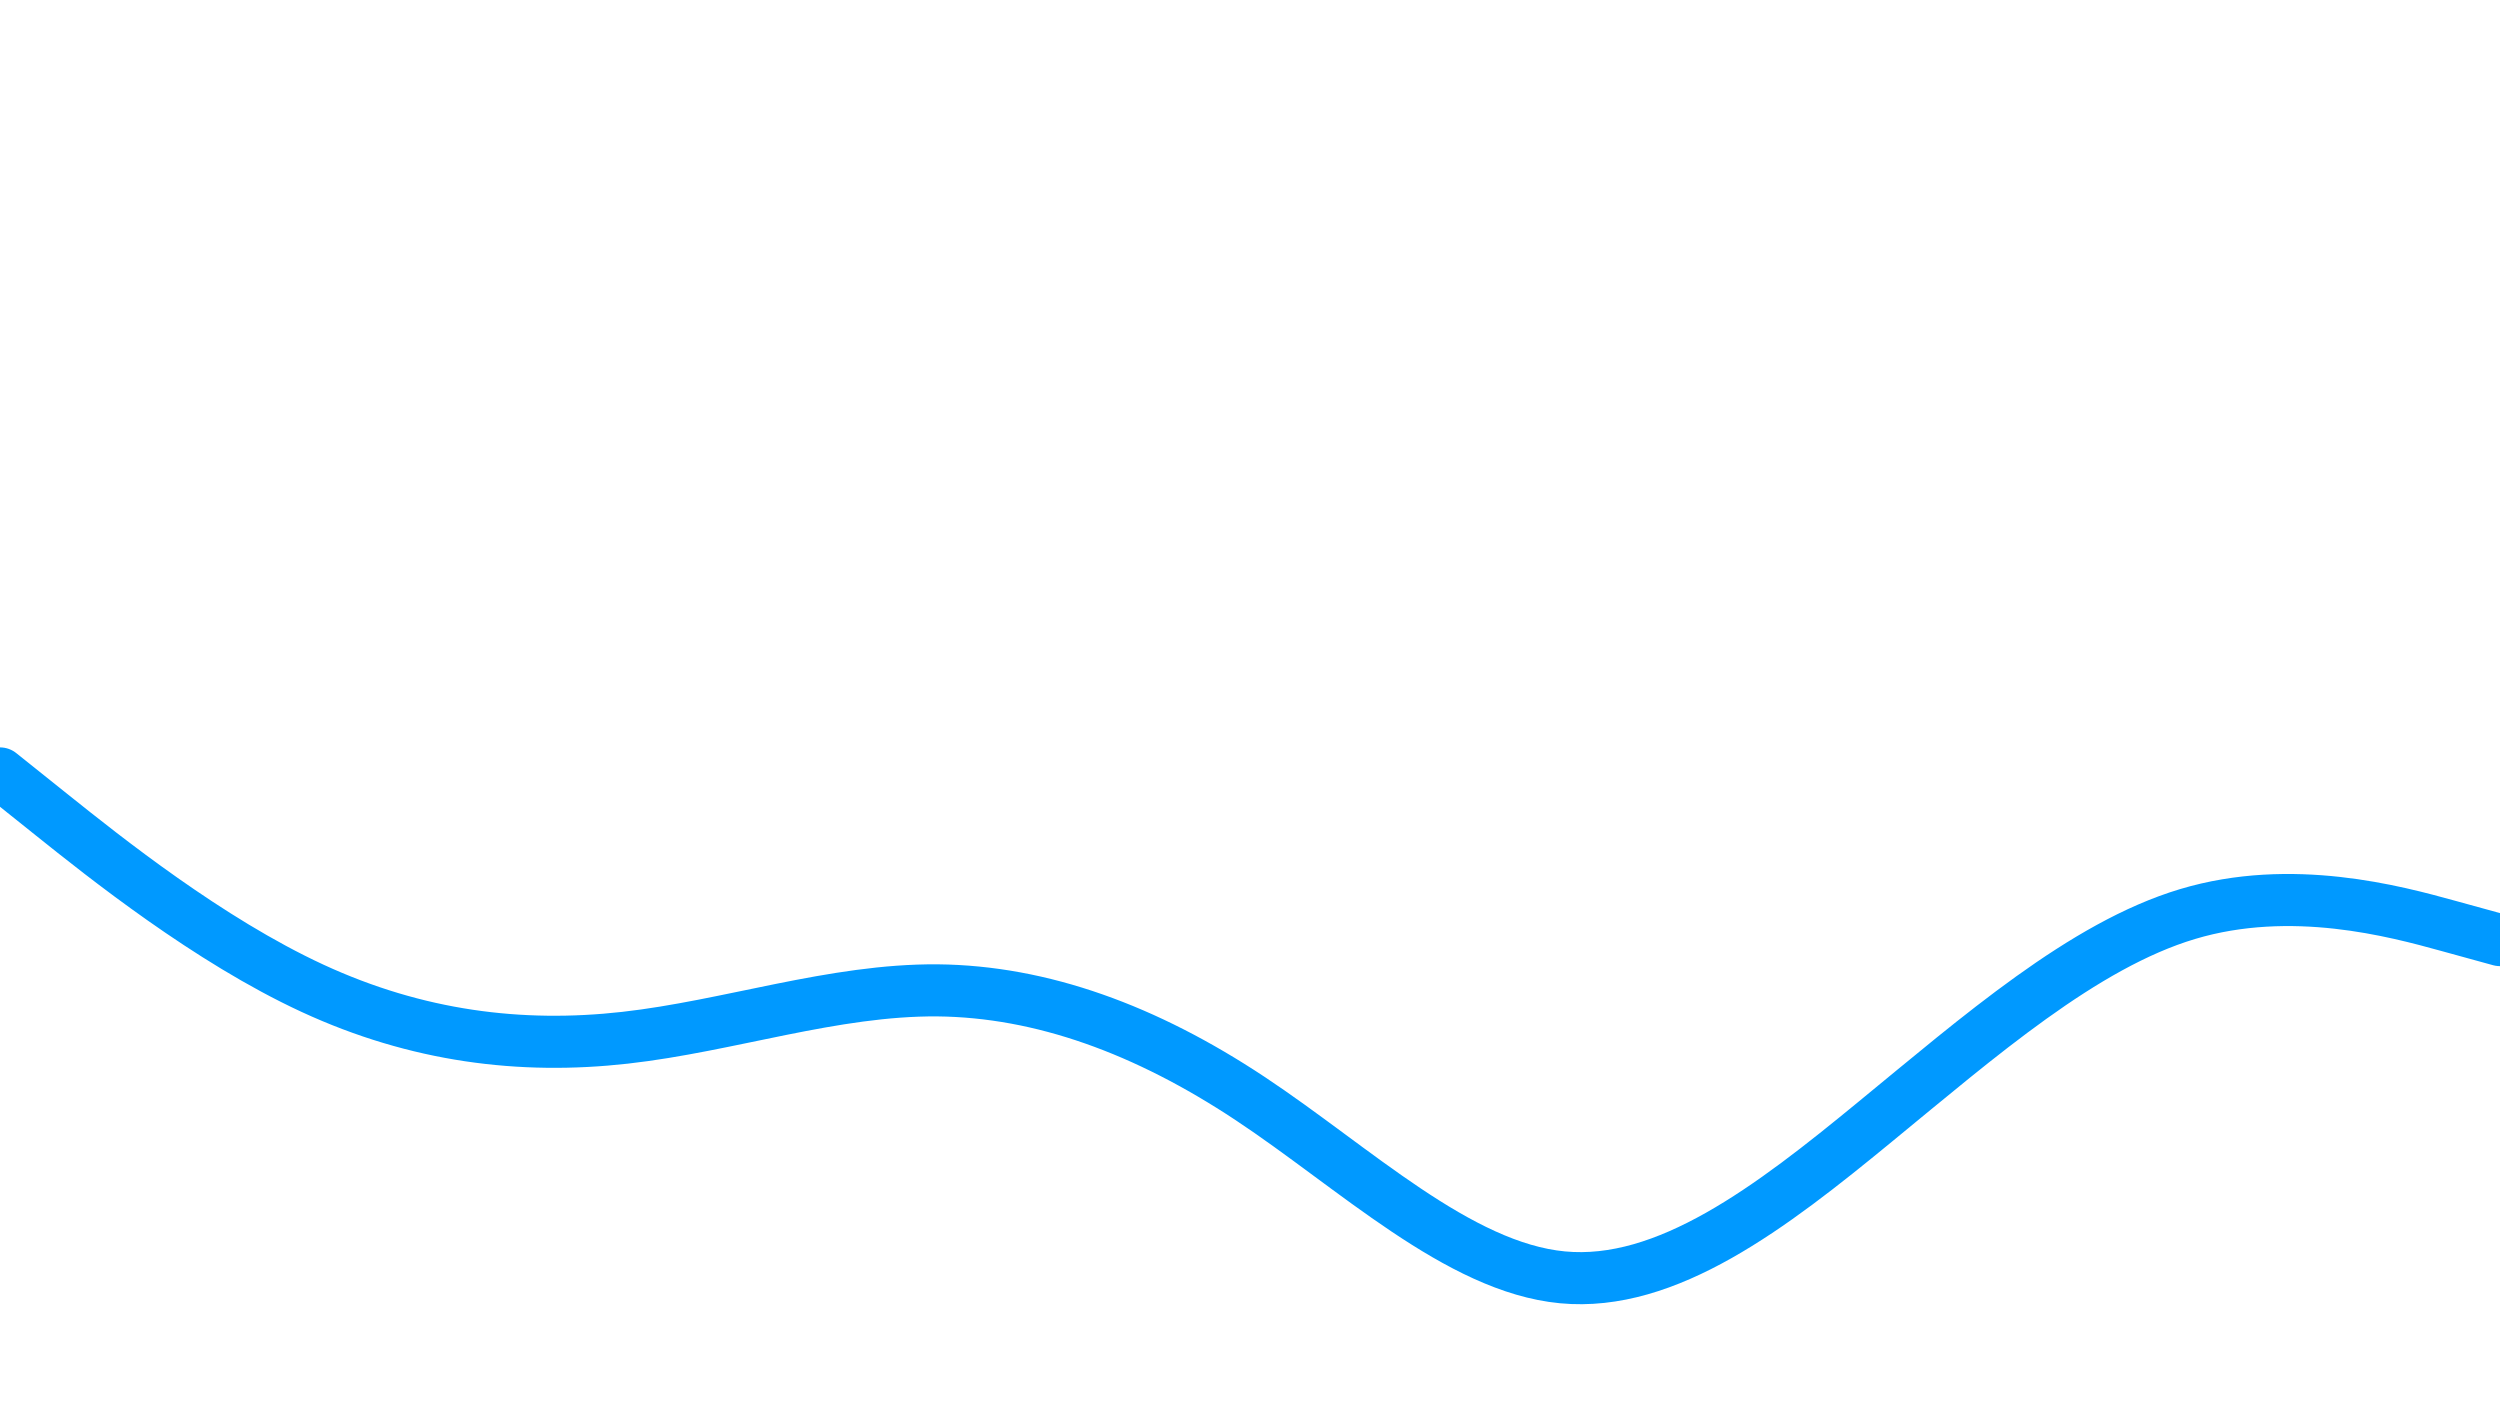
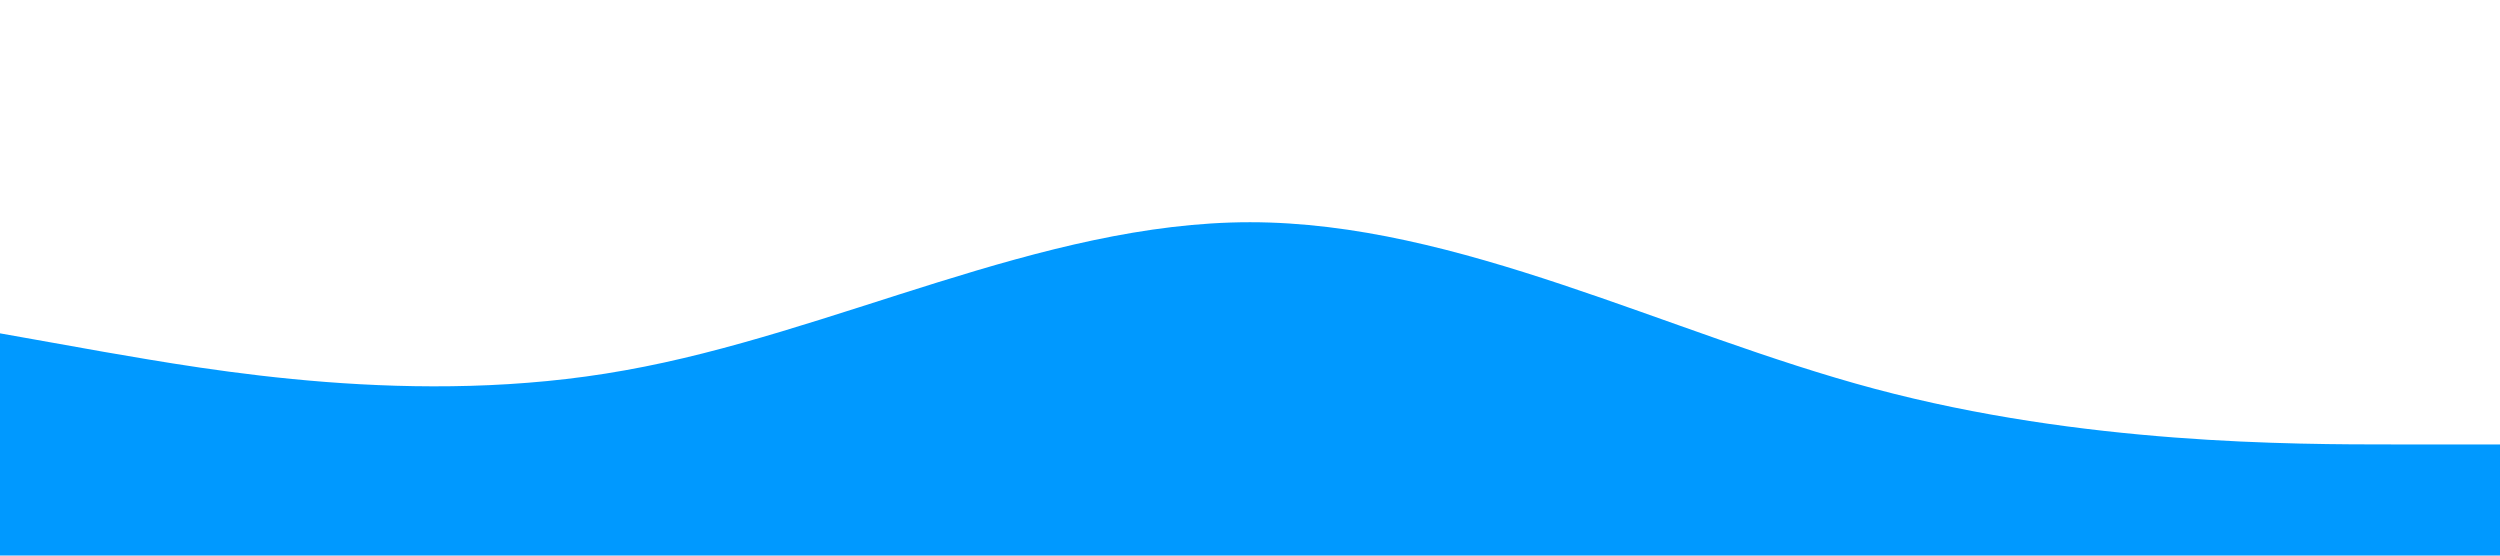
- <svg xmlns="http://www.w3.org/2000/svg" id="visual" viewBox="0 0 960 540" width="960" height="540" version="1.1">
-   <path d="M0 297L20 313C40 329 80 361 120 379.5C160 398 200 403 240 398.5C280 394 320 380 360 380.3C400 380.7 440 395.3 480 421.8C520 448.3 560 486.7 600 490.5C640 494.3 680 463.7 720 430.8C760 398 800 363 840 351C880 339 920 350 940 355.5L960 361" fill="none" stroke-linecap="round" stroke-linejoin="miter" stroke="#0099FF" stroke-width="20" />
+ <svg xmlns="http://www.w3.org/2000/svg" viewBox="0 0 1440 320">
+   <path fill="#0099ff" fill-opacity="1" d="M0,192L60,202.7C120,213,240,235,360,213.3C480,192,600,128,720,128C840,128,960,192,1080,224C1200,256,1320,256,1380,256L1440,256L1440,320L1380,320C1320,320,1200,320,1080,320C960,320,840,320,720,320C600,320,480,320,360,320C240,320,120,320,60,320L0,320Z" />
</svg>
